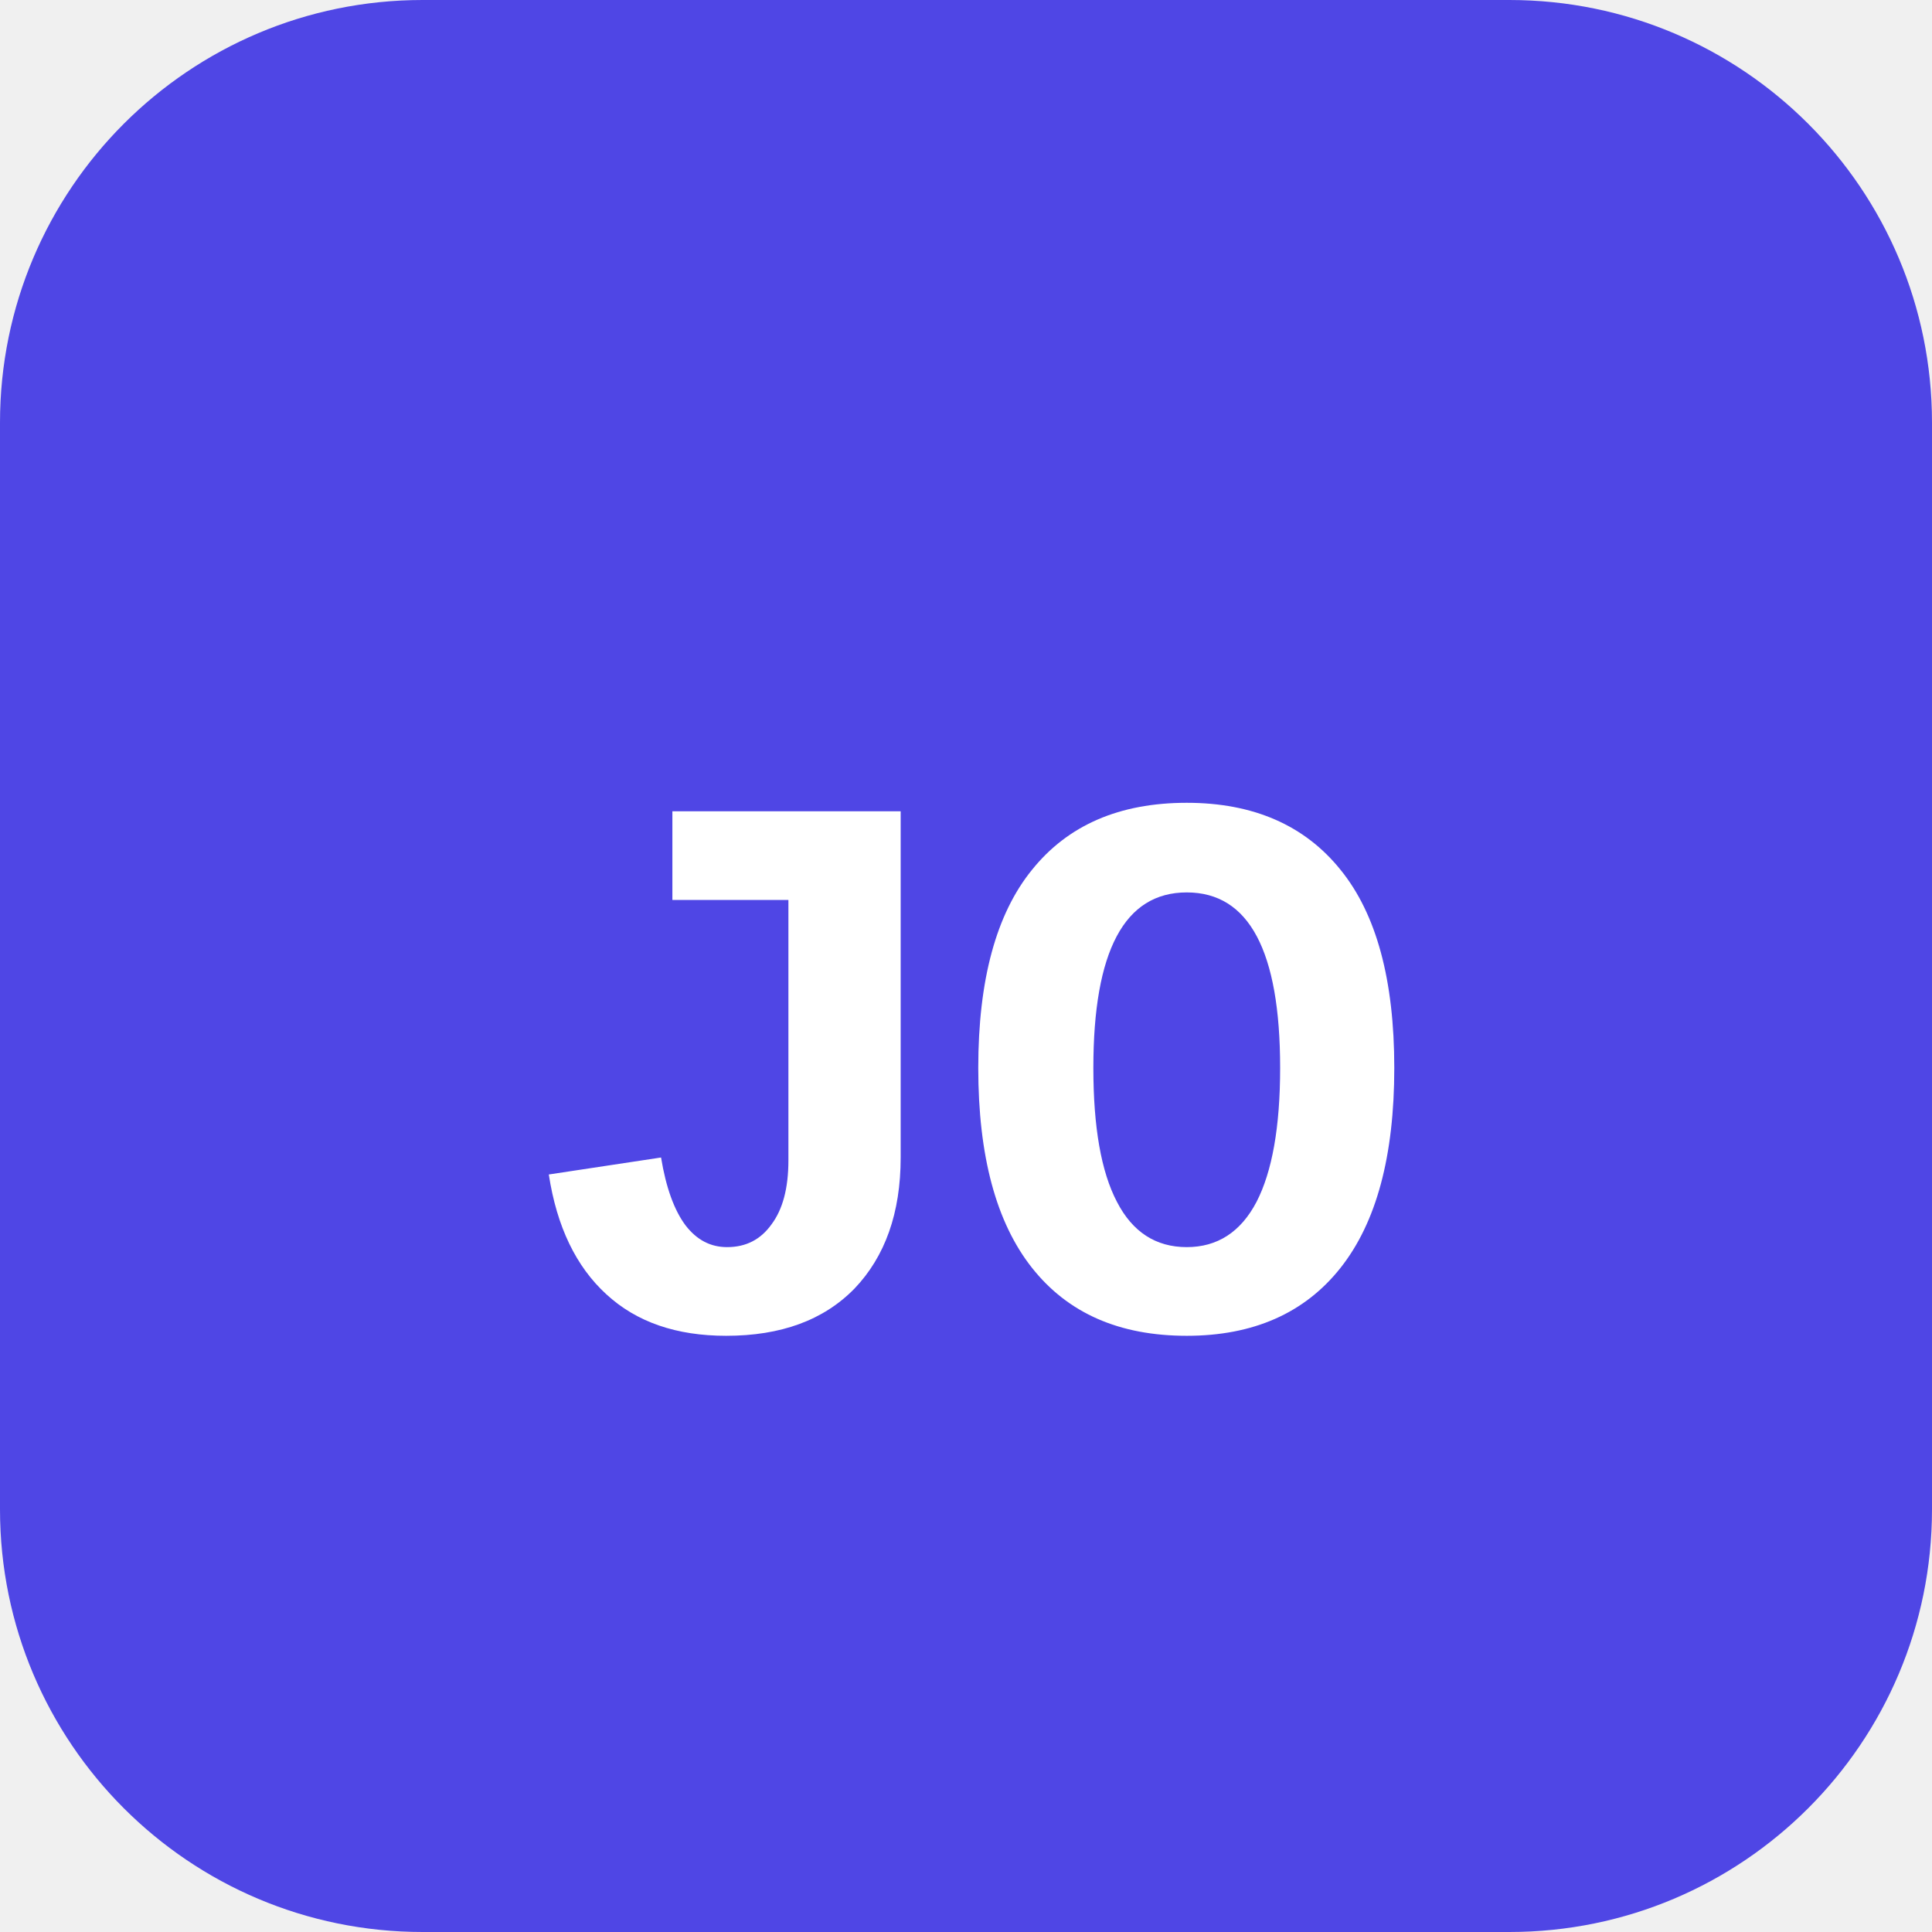
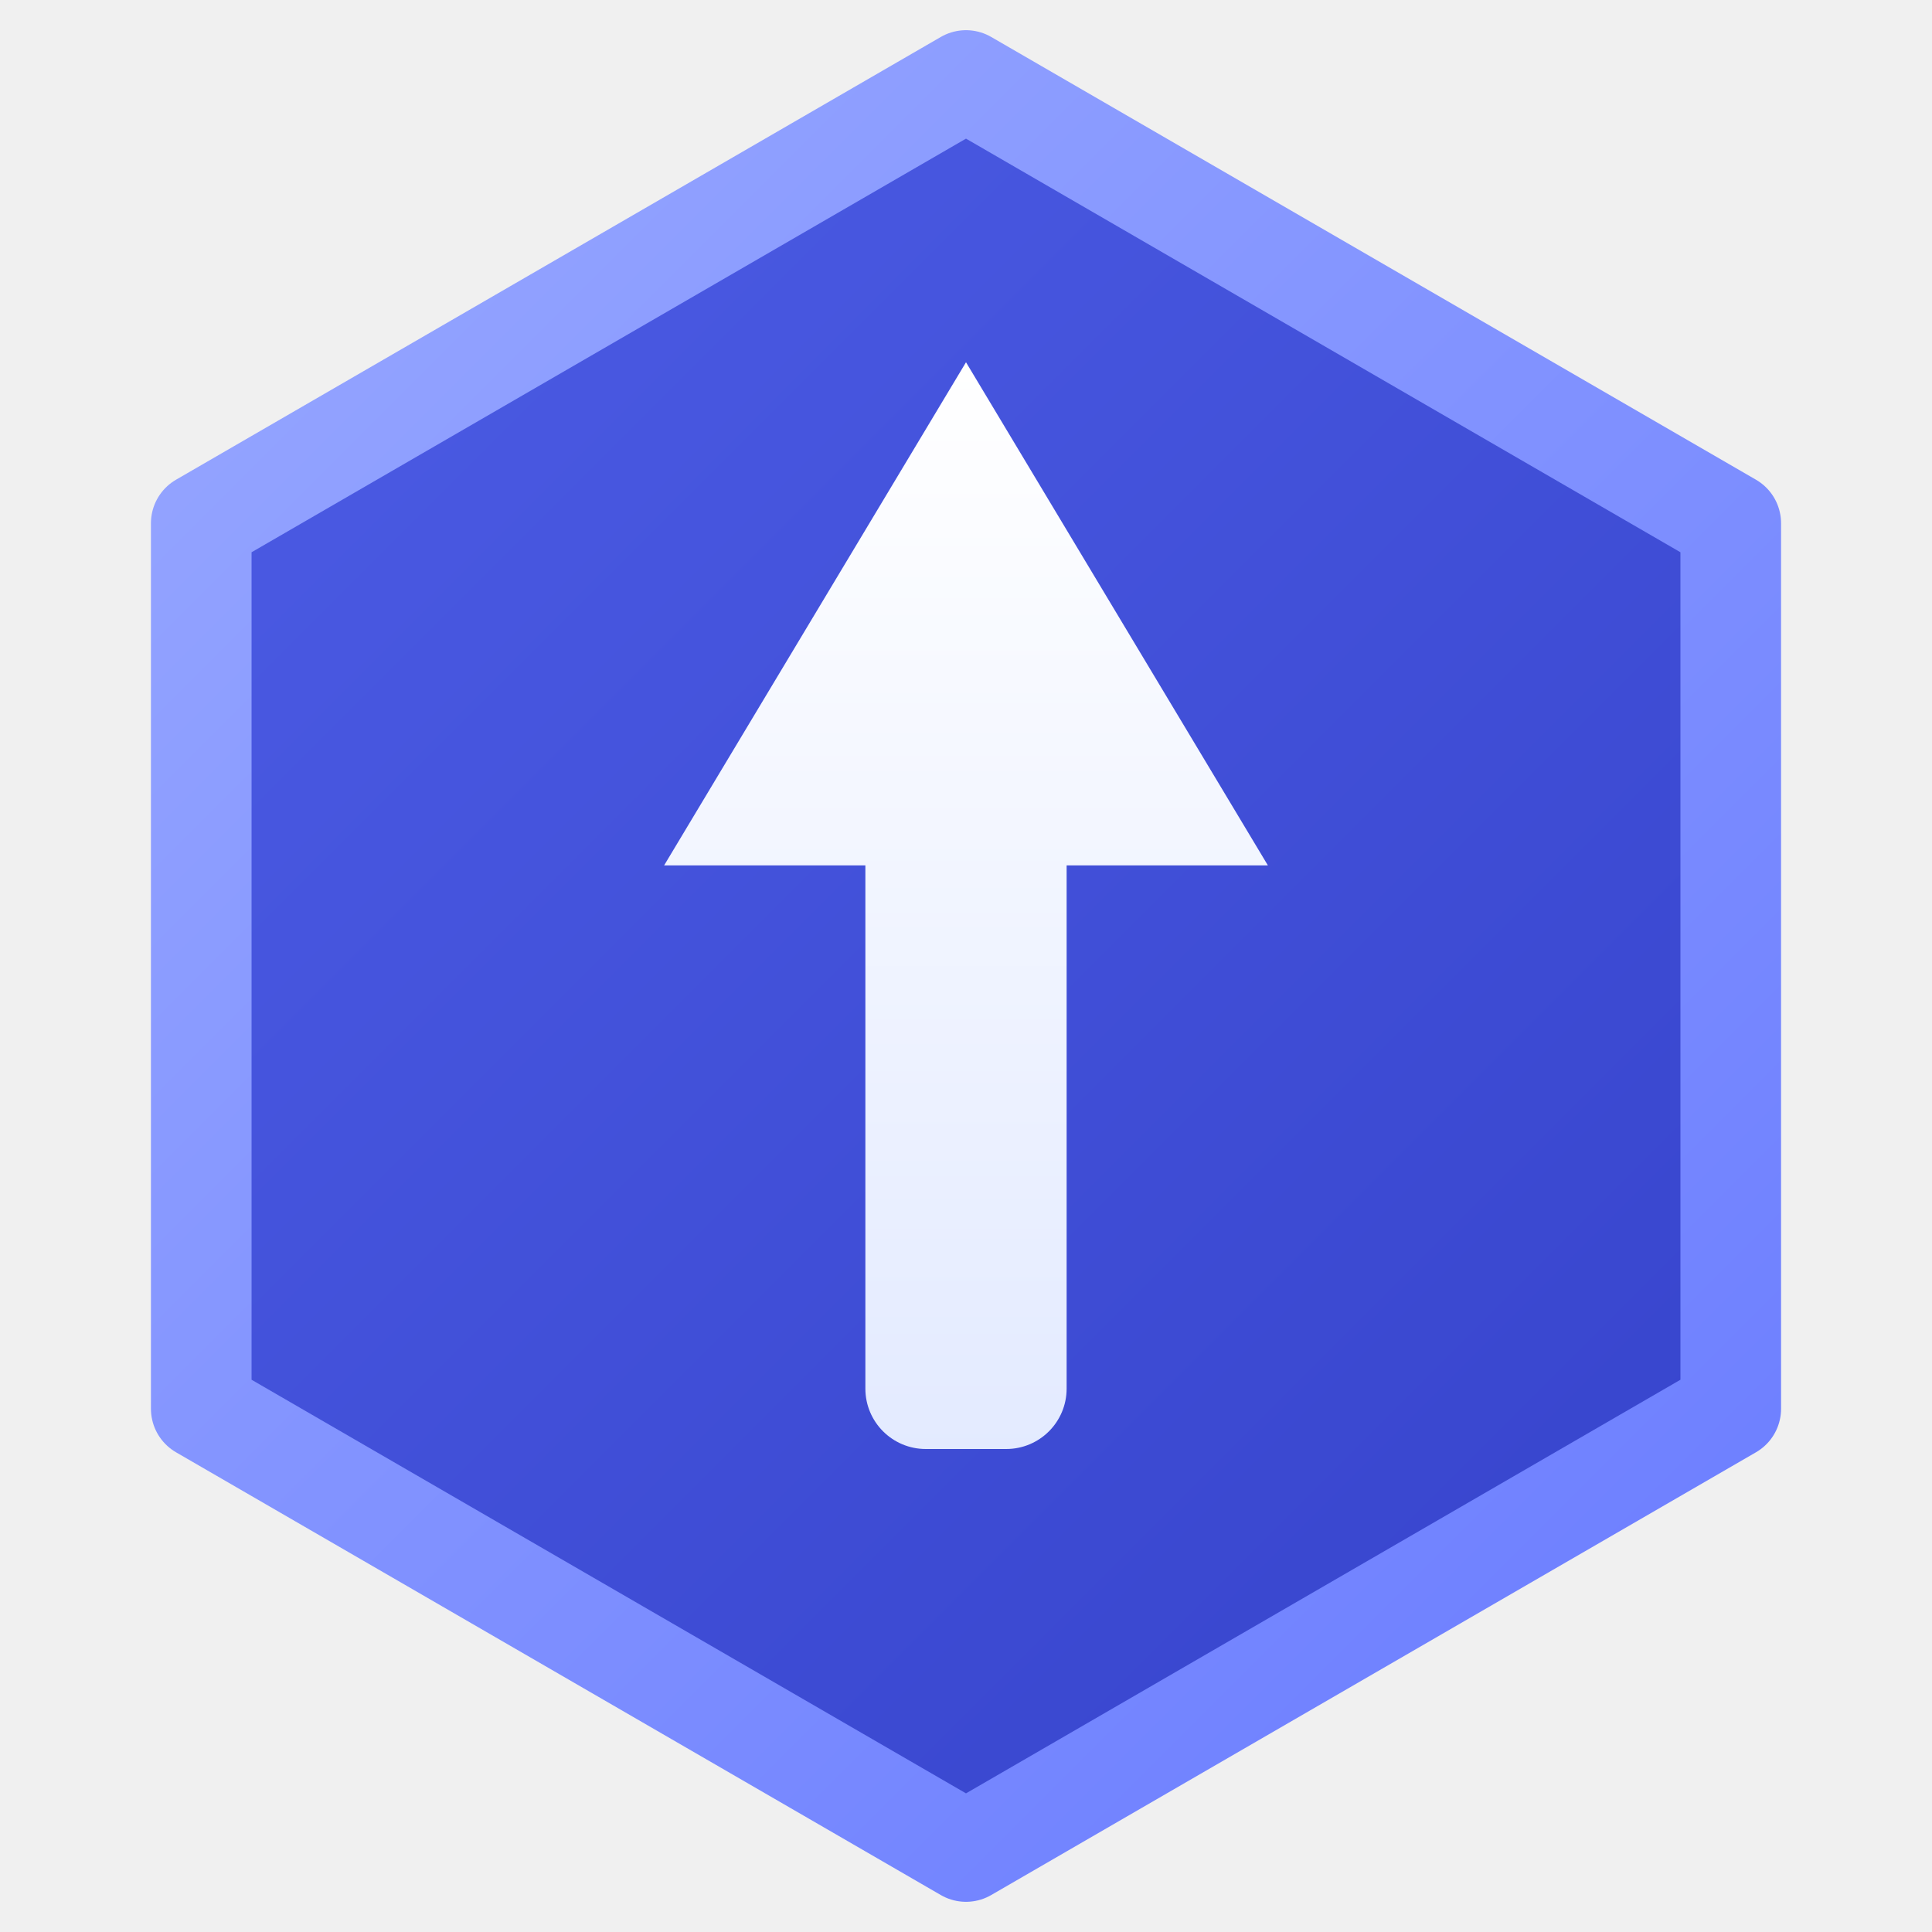
- <svg xmlns="http://www.w3.org/2000/svg" viewBox="0 0 32 32" width="32" height="32">
-   <rect width="32" height="32" rx="7" fill="#4F46E5" />
-   <text x="16" y="22" font-family="'JetBrains Mono', 'Courier New', monospace" font-weight="700" font-size="13" fill="white" text-anchor="middle" letter-spacing="-0.5">JO</text>
+ <svg xmlns="http://www.w3.org/2000/svg" viewBox="0 0 96 96" width="32" height="32" fill="none">
+   <defs>
+     <linearGradient id="hexFill" x1="0" y1="0" x2="96" y2="96" gradientUnits="userSpaceOnUse">
+       <stop offset="0%" stop-color="#4F5FE8" />
+       <stop offset="100%" stop-color="#3340C8" />
+     </linearGradient>
+     <linearGradient id="hexBorder" x1="0" y1="0" x2="96" y2="96" gradientUnits="userSpaceOnUse">
+       <stop offset="0%" stop-color="#9BABFF" />
+       <stop offset="100%" stop-color="#6678FF" />
+     </linearGradient>
+     <linearGradient id="arrG" x1="48" y1="18" x2="48" y2="78" gradientUnits="userSpaceOnUse">
+       <stop offset="0%" stop-color="#FFFFFF" />
+       <stop offset="100%" stop-color="#E0E8FF" />
+     </linearGradient>
+     <clipPath id="clip">
+       <rect x="38" y="18" width="20" height="58" />
+     </clipPath>
+   </defs>
+   <polygon points="48,4 86,26 86,70 48,92 10,70 10,26" fill="url(#hexFill)" />
+   <polygon points="48,4 86,26 86,70 48,92 10,70 10,26" fill="none" stroke="url(#hexBorder)" stroke-width="5" stroke-linejoin="round" />
+   <rect x="43" y="40" width="10" height="32" rx="3" fill="url(#arrG)" clip-path="url(#clip)" />
+   <polygon points="48,18 63,43 33,43" fill="url(#arrG)" />
</svg>
